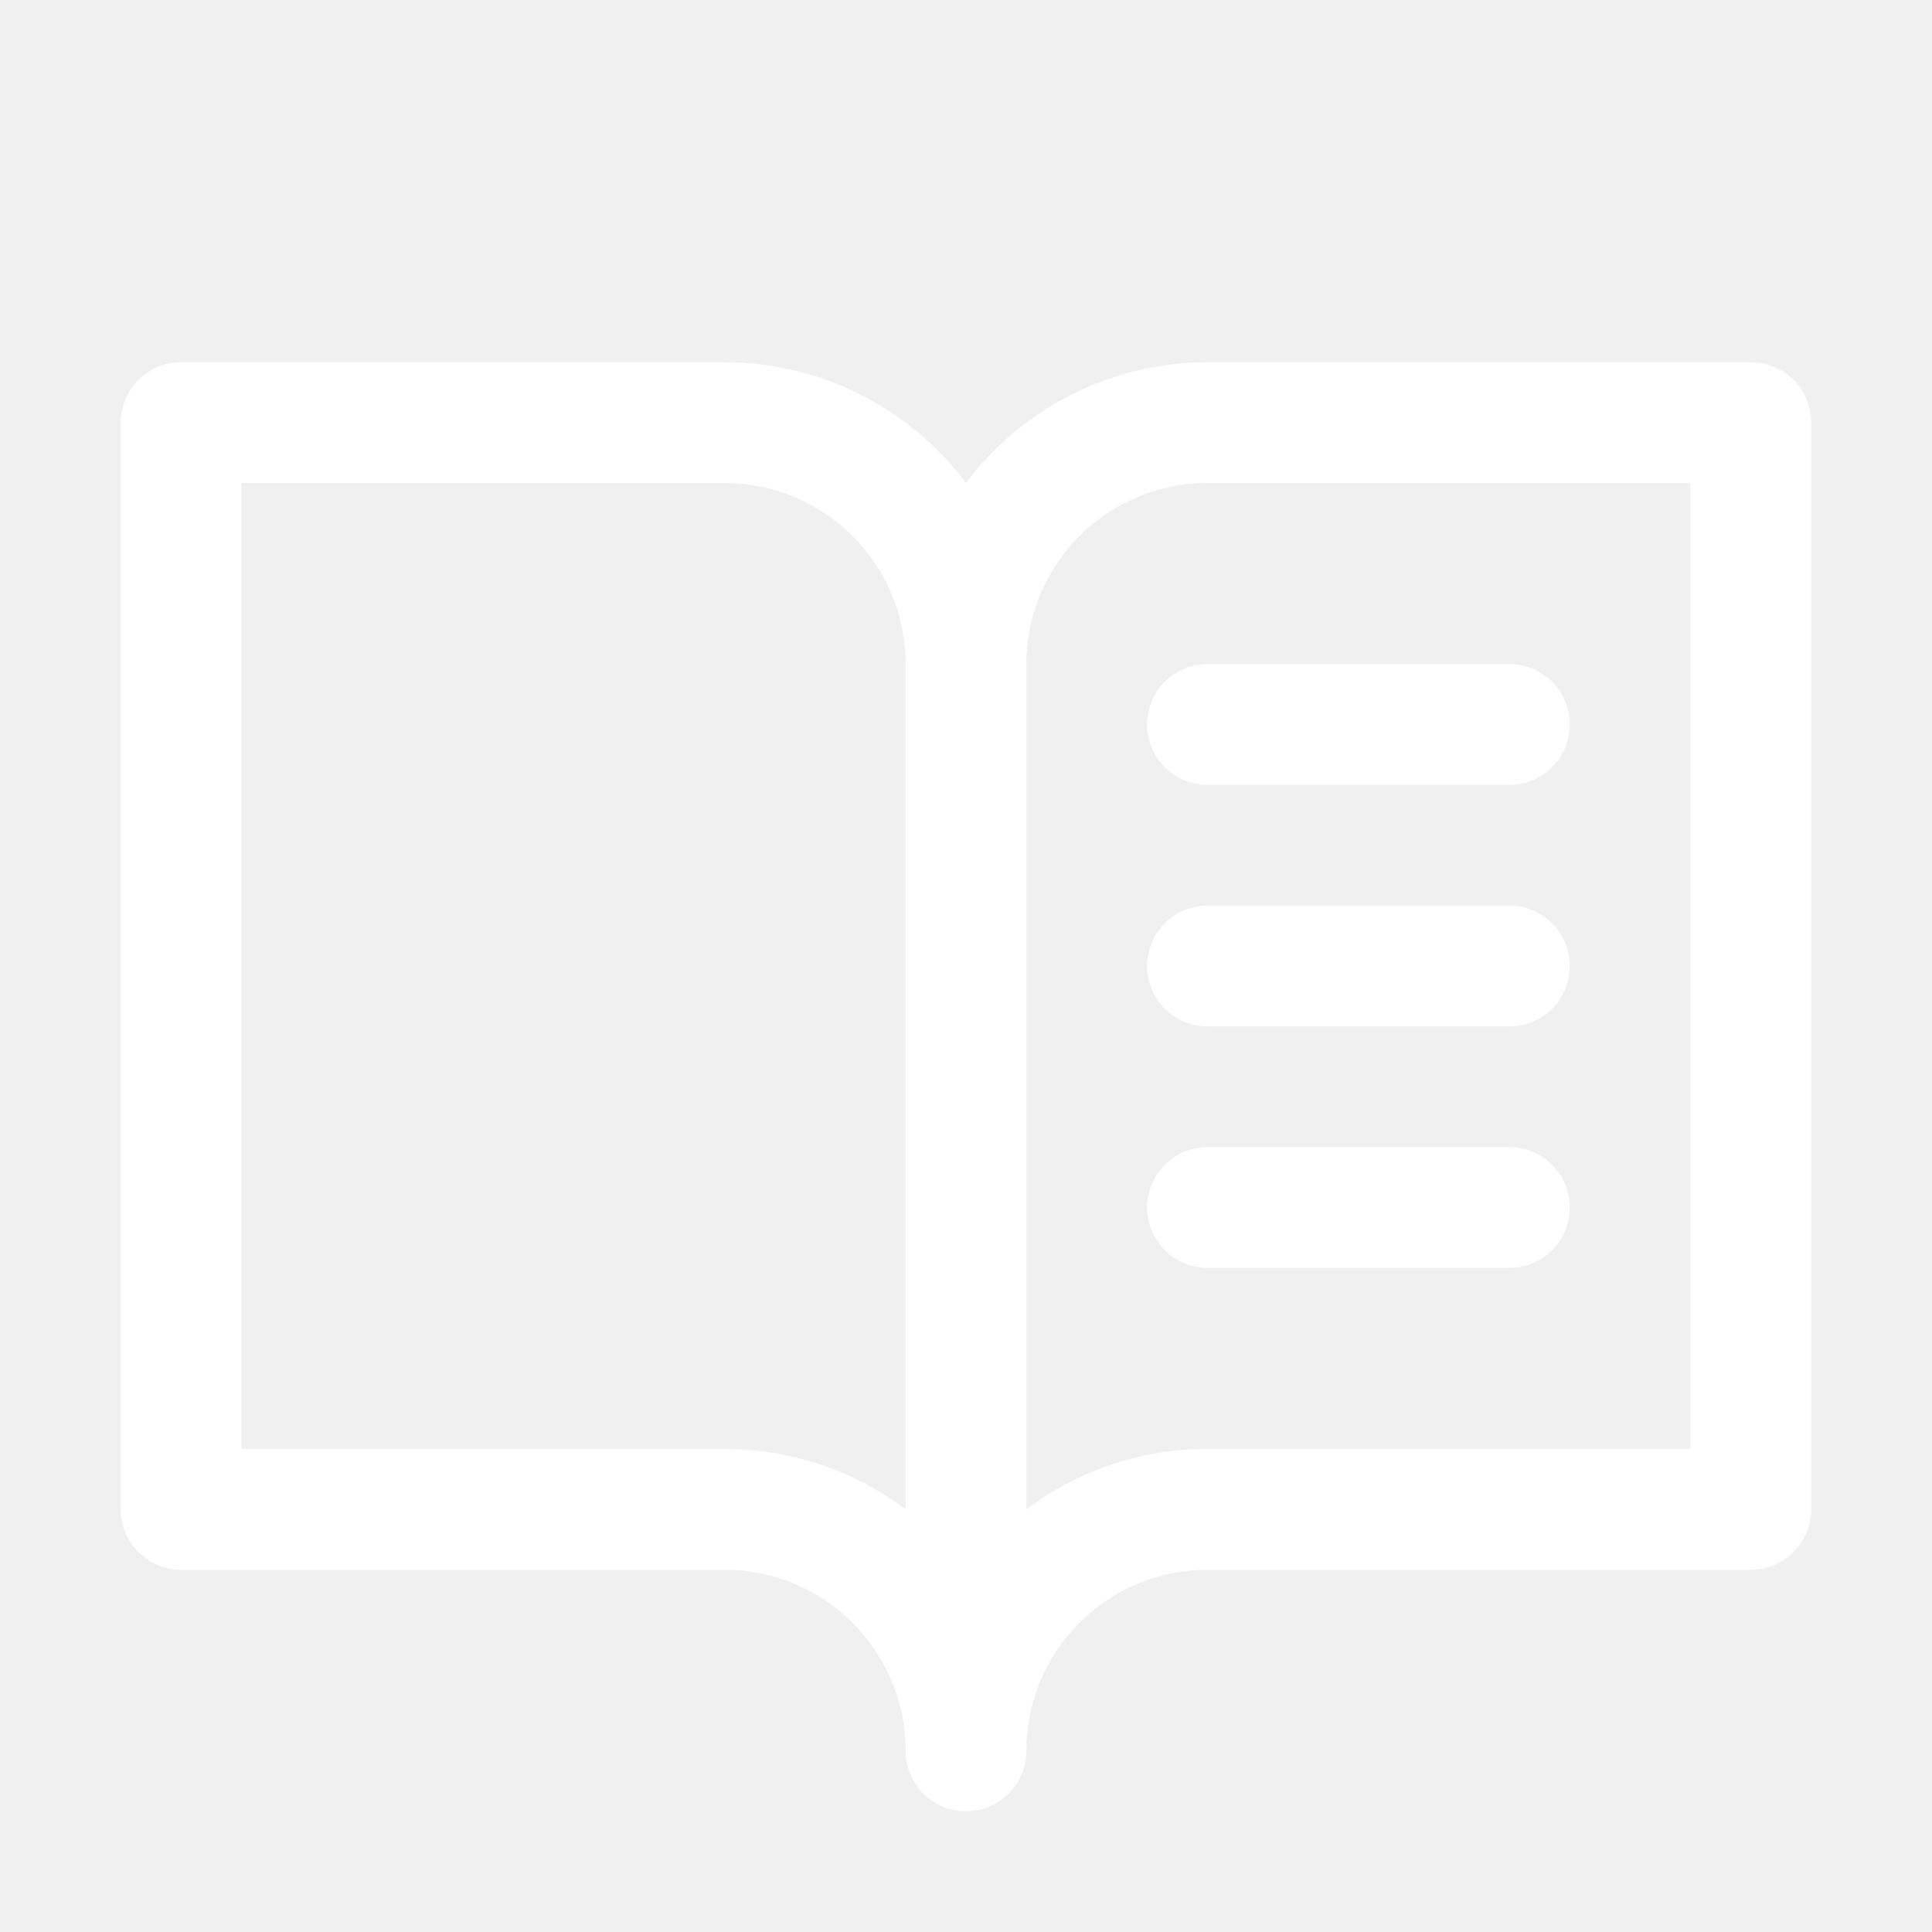
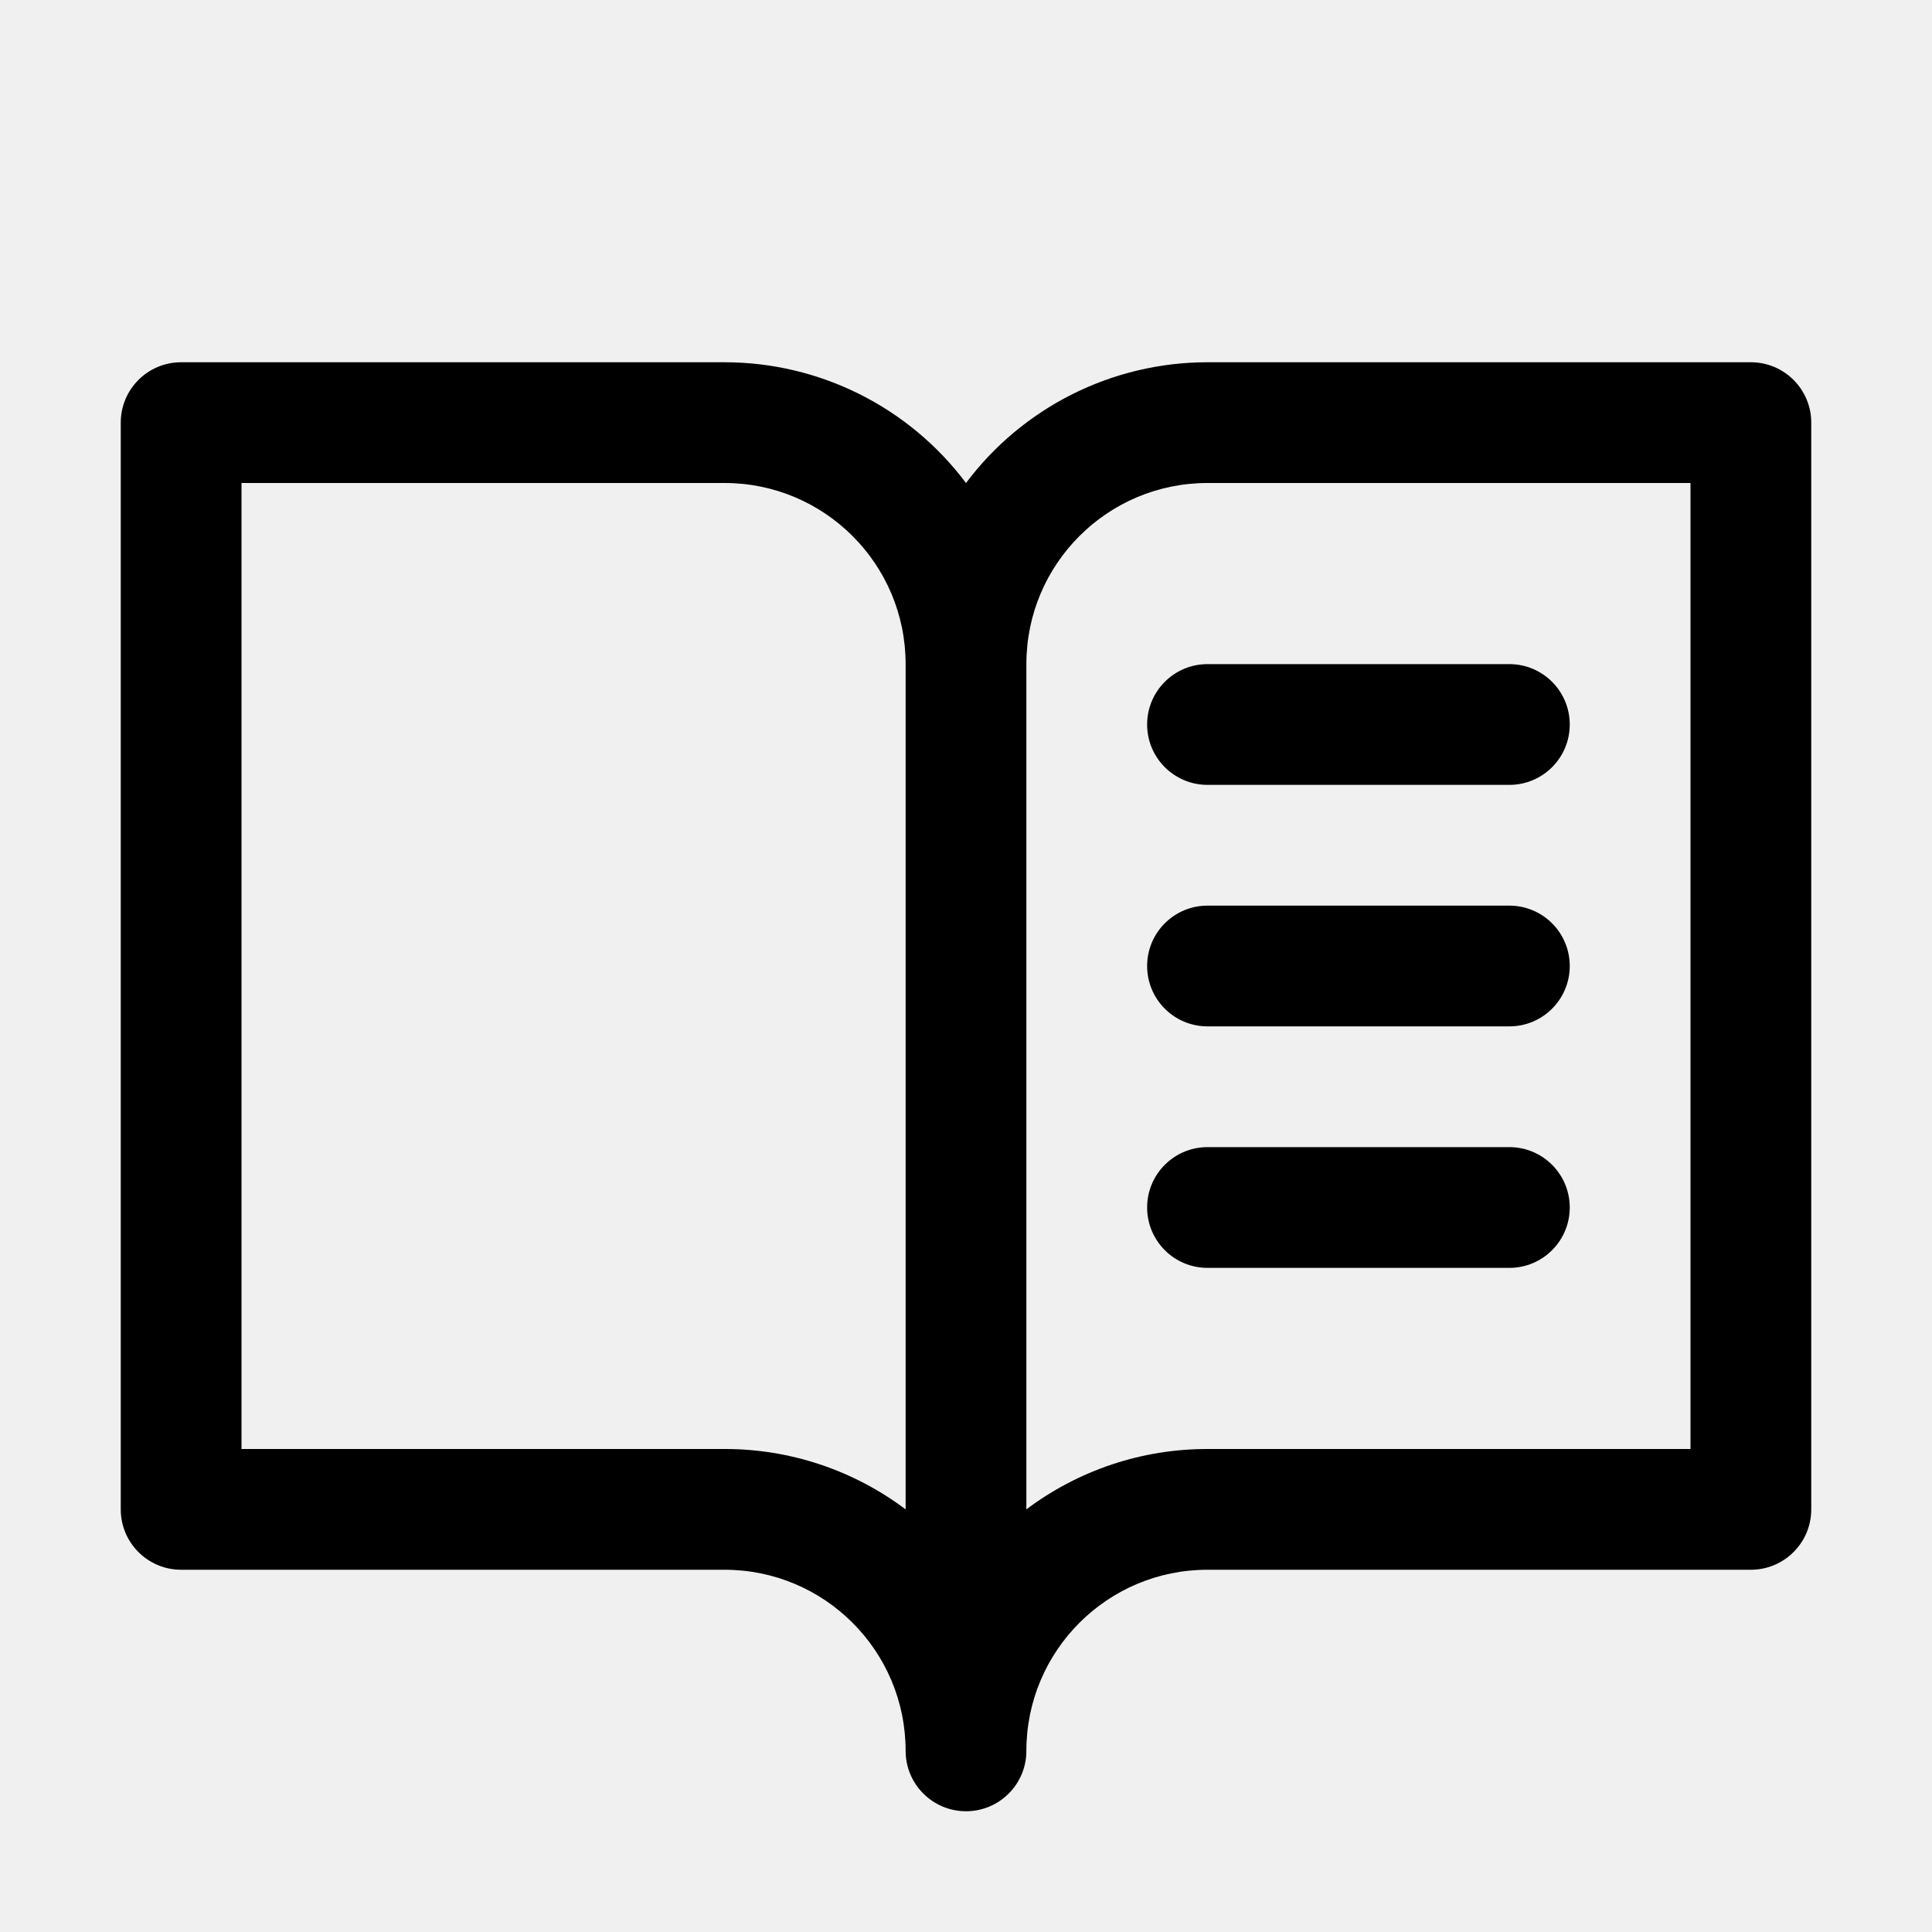
- <svg xmlns="http://www.w3.org/2000/svg" width="32" height="32" fill="#ffffff" viewBox="0 0 256 256">
-   <path d="M232,48H160a40,40,0,0,0-32,16A40,40,0,0,0,96,48H24a8,8,0,0,0-8,8V200a8,8,0,0,0,8,8H96a24,24,0,0,1,24,24,8,8,0,0,0,16,0,24,24,0,0,1,24-24h72a8,8,0,0,0,8-8V56A8,8,0,0,0,232,48ZM96,192H32V64H96a24,24,0,0,1,24,24V200A39.81,39.81,0,0,0,96,192Zm128,0H160a39.81,39.81,0,0,0-24,8V88a24,24,0,0,1,24-24h64ZM160,88h40a8,8,0,0,1,0,16H160a8,8,0,0,1,0-16Zm48,40a8,8,0,0,1-8,8H160a8,8,0,0,1,0-16h40A8,8,0,0,1,208,128Zm0,32a8,8,0,0,1-8,8H160a8,8,0,0,1,0-16h40A8,8,0,0,1,208,160Z">
-     </path>
+ <svg xmlns="http://www.w3.org/2000/svg" width="32" height="32" viewBox="0 0 256 256" fill="currentColor">
+   <path fill="currentColor" d="M232,48H160a40,40,0,0,0-32,16A40,40,0,0,0,96,48H24a8,8,0,0,0-8,8V200a8,8,0,0,0,8,8H96a24,24,0,0,1,24,24,8,8,0,0,0,16,0,24,24,0,0,1,24-24h72a8,8,0,0,0,8-8V56A8,8,0,0,0,232,48ZM96,192H32V64H96a24,24,0,0,1,24,24V200A39.81,39.81,0,0,0,96,192Zm128,0H160a39.81,39.81,0,0,0-24,8V88a24,24,0,0,1,24-24h64ZM160,88h40a8,8,0,0,1,0,16H160a8,8,0,0,1,0-16Zm48,40a8,8,0,0,1-8,8H160a8,8,0,0,1,0-16h40A8,8,0,0,1,208,128Zm0,32a8,8,0,0,1-8,8H160a8,8,0,0,1,0-16h40A8,8,0,0,1,208,160Z" />
</svg>
